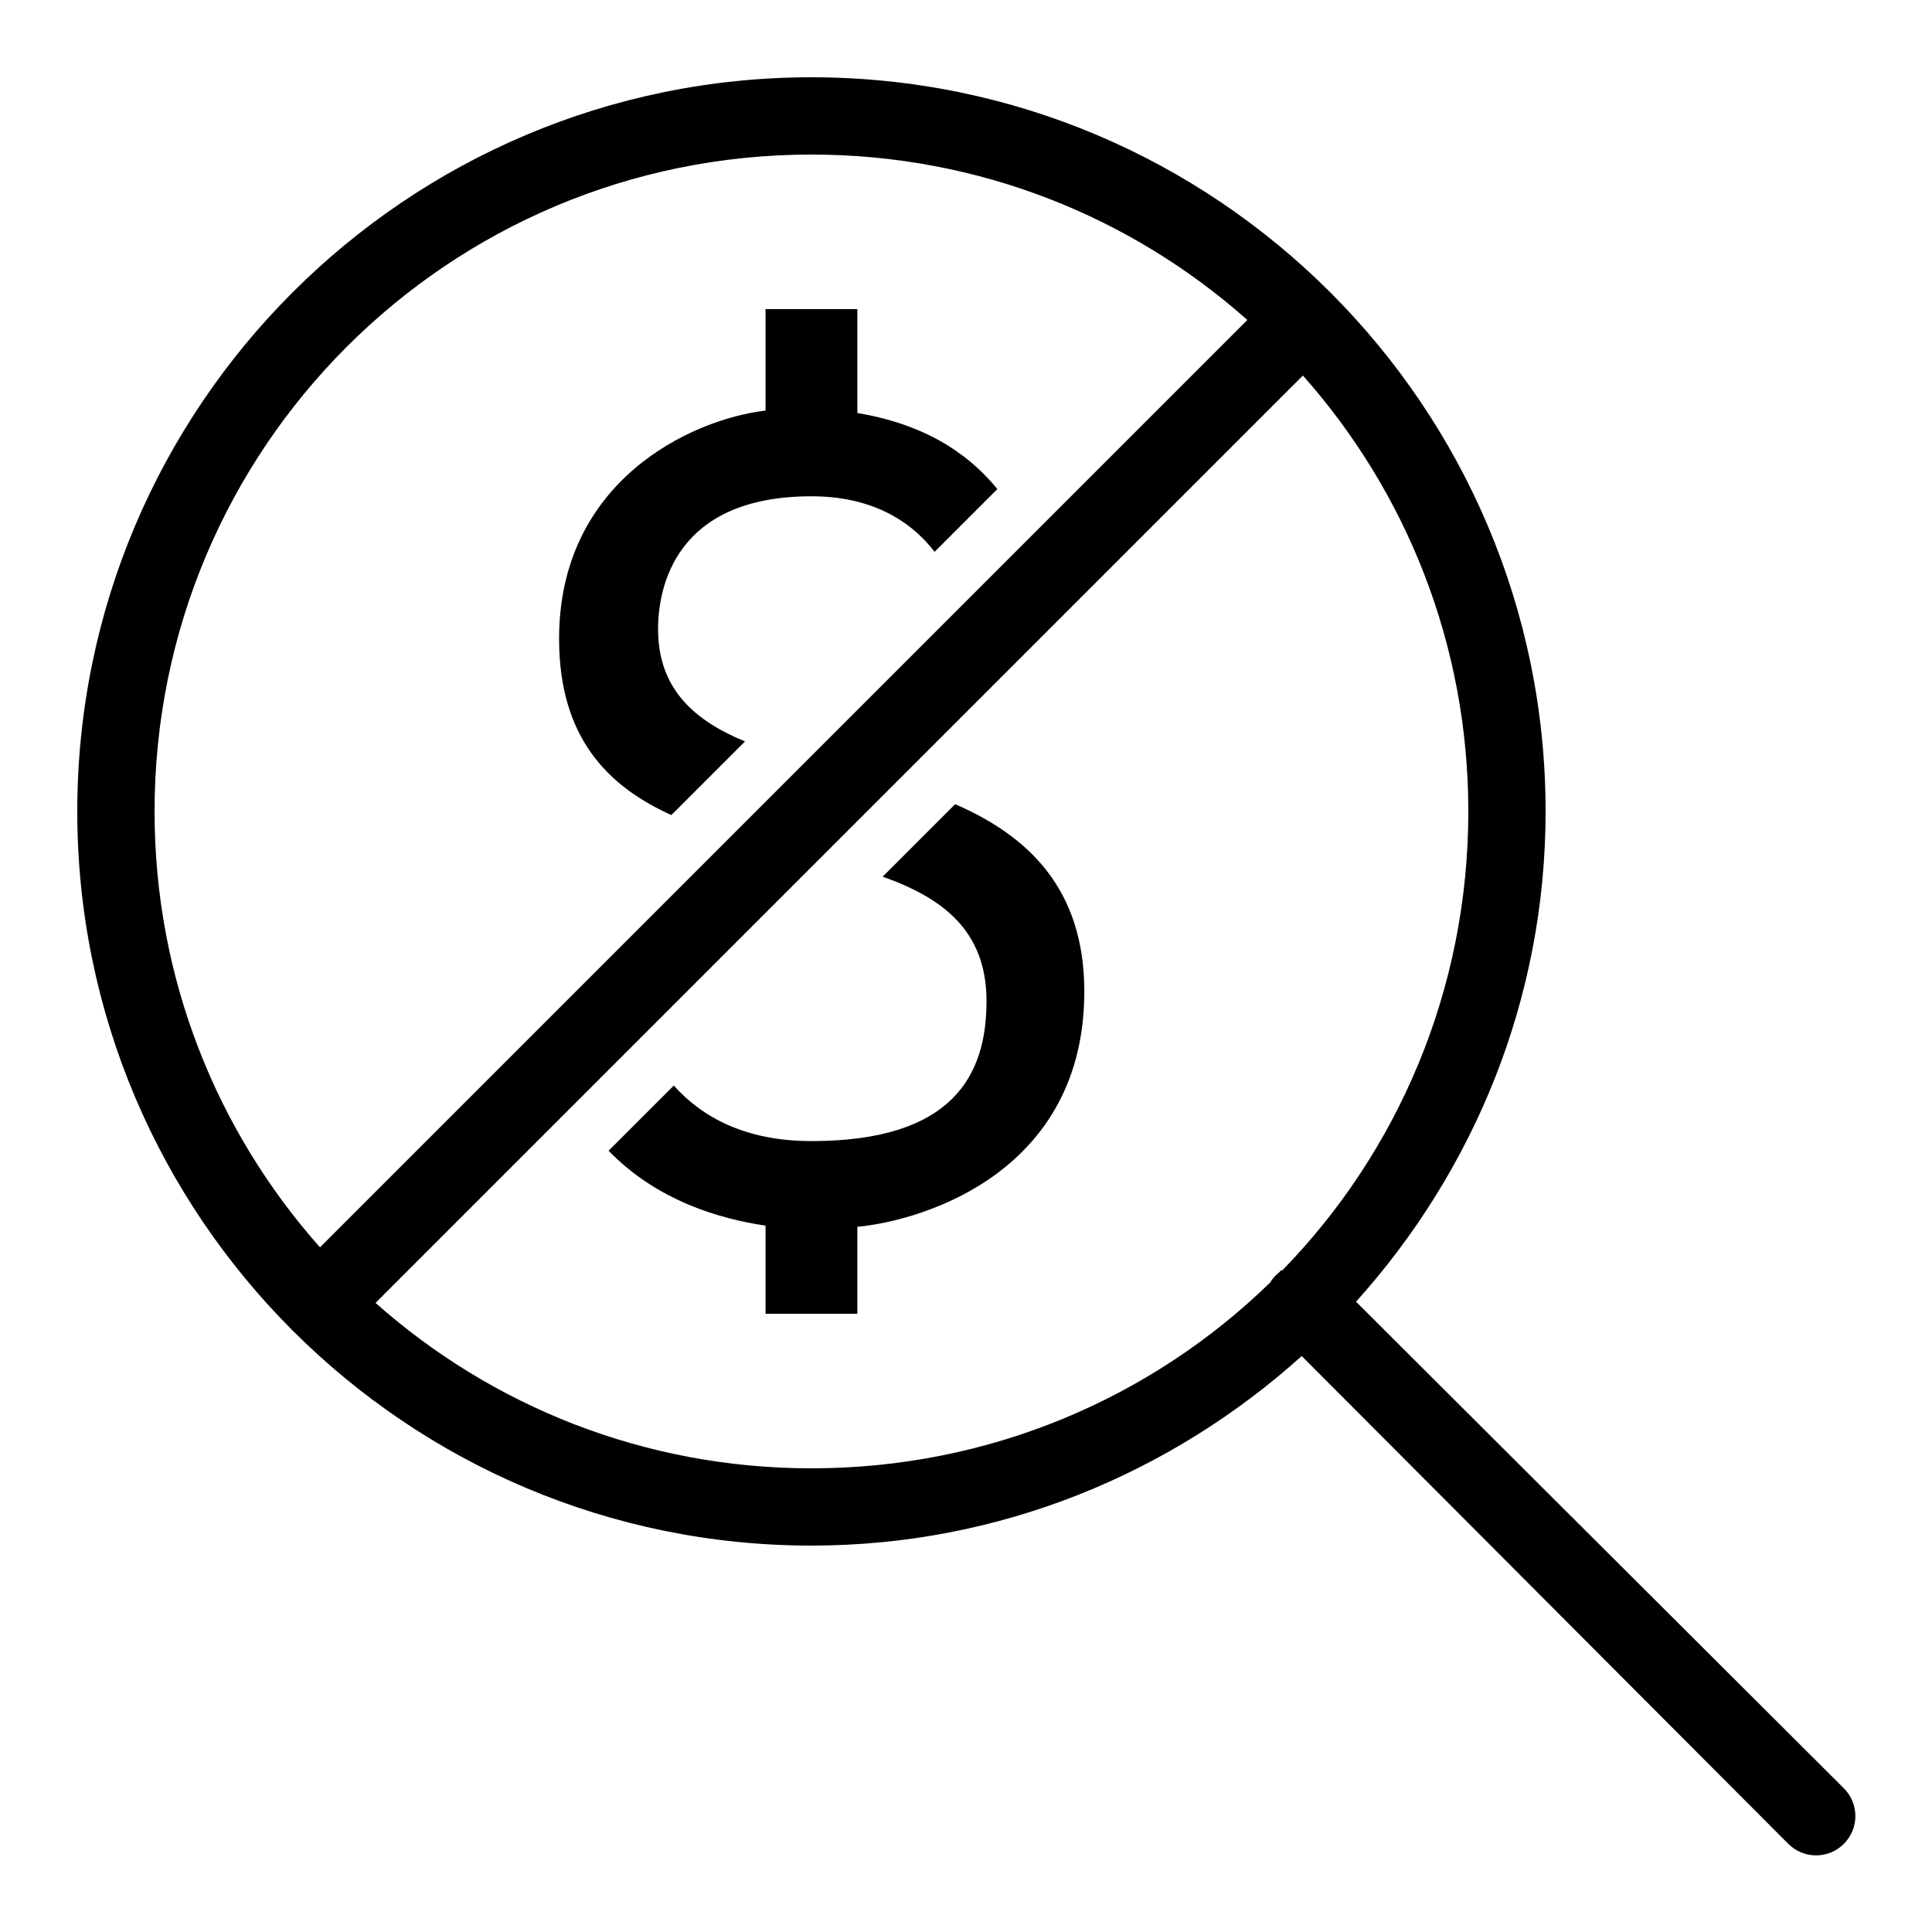
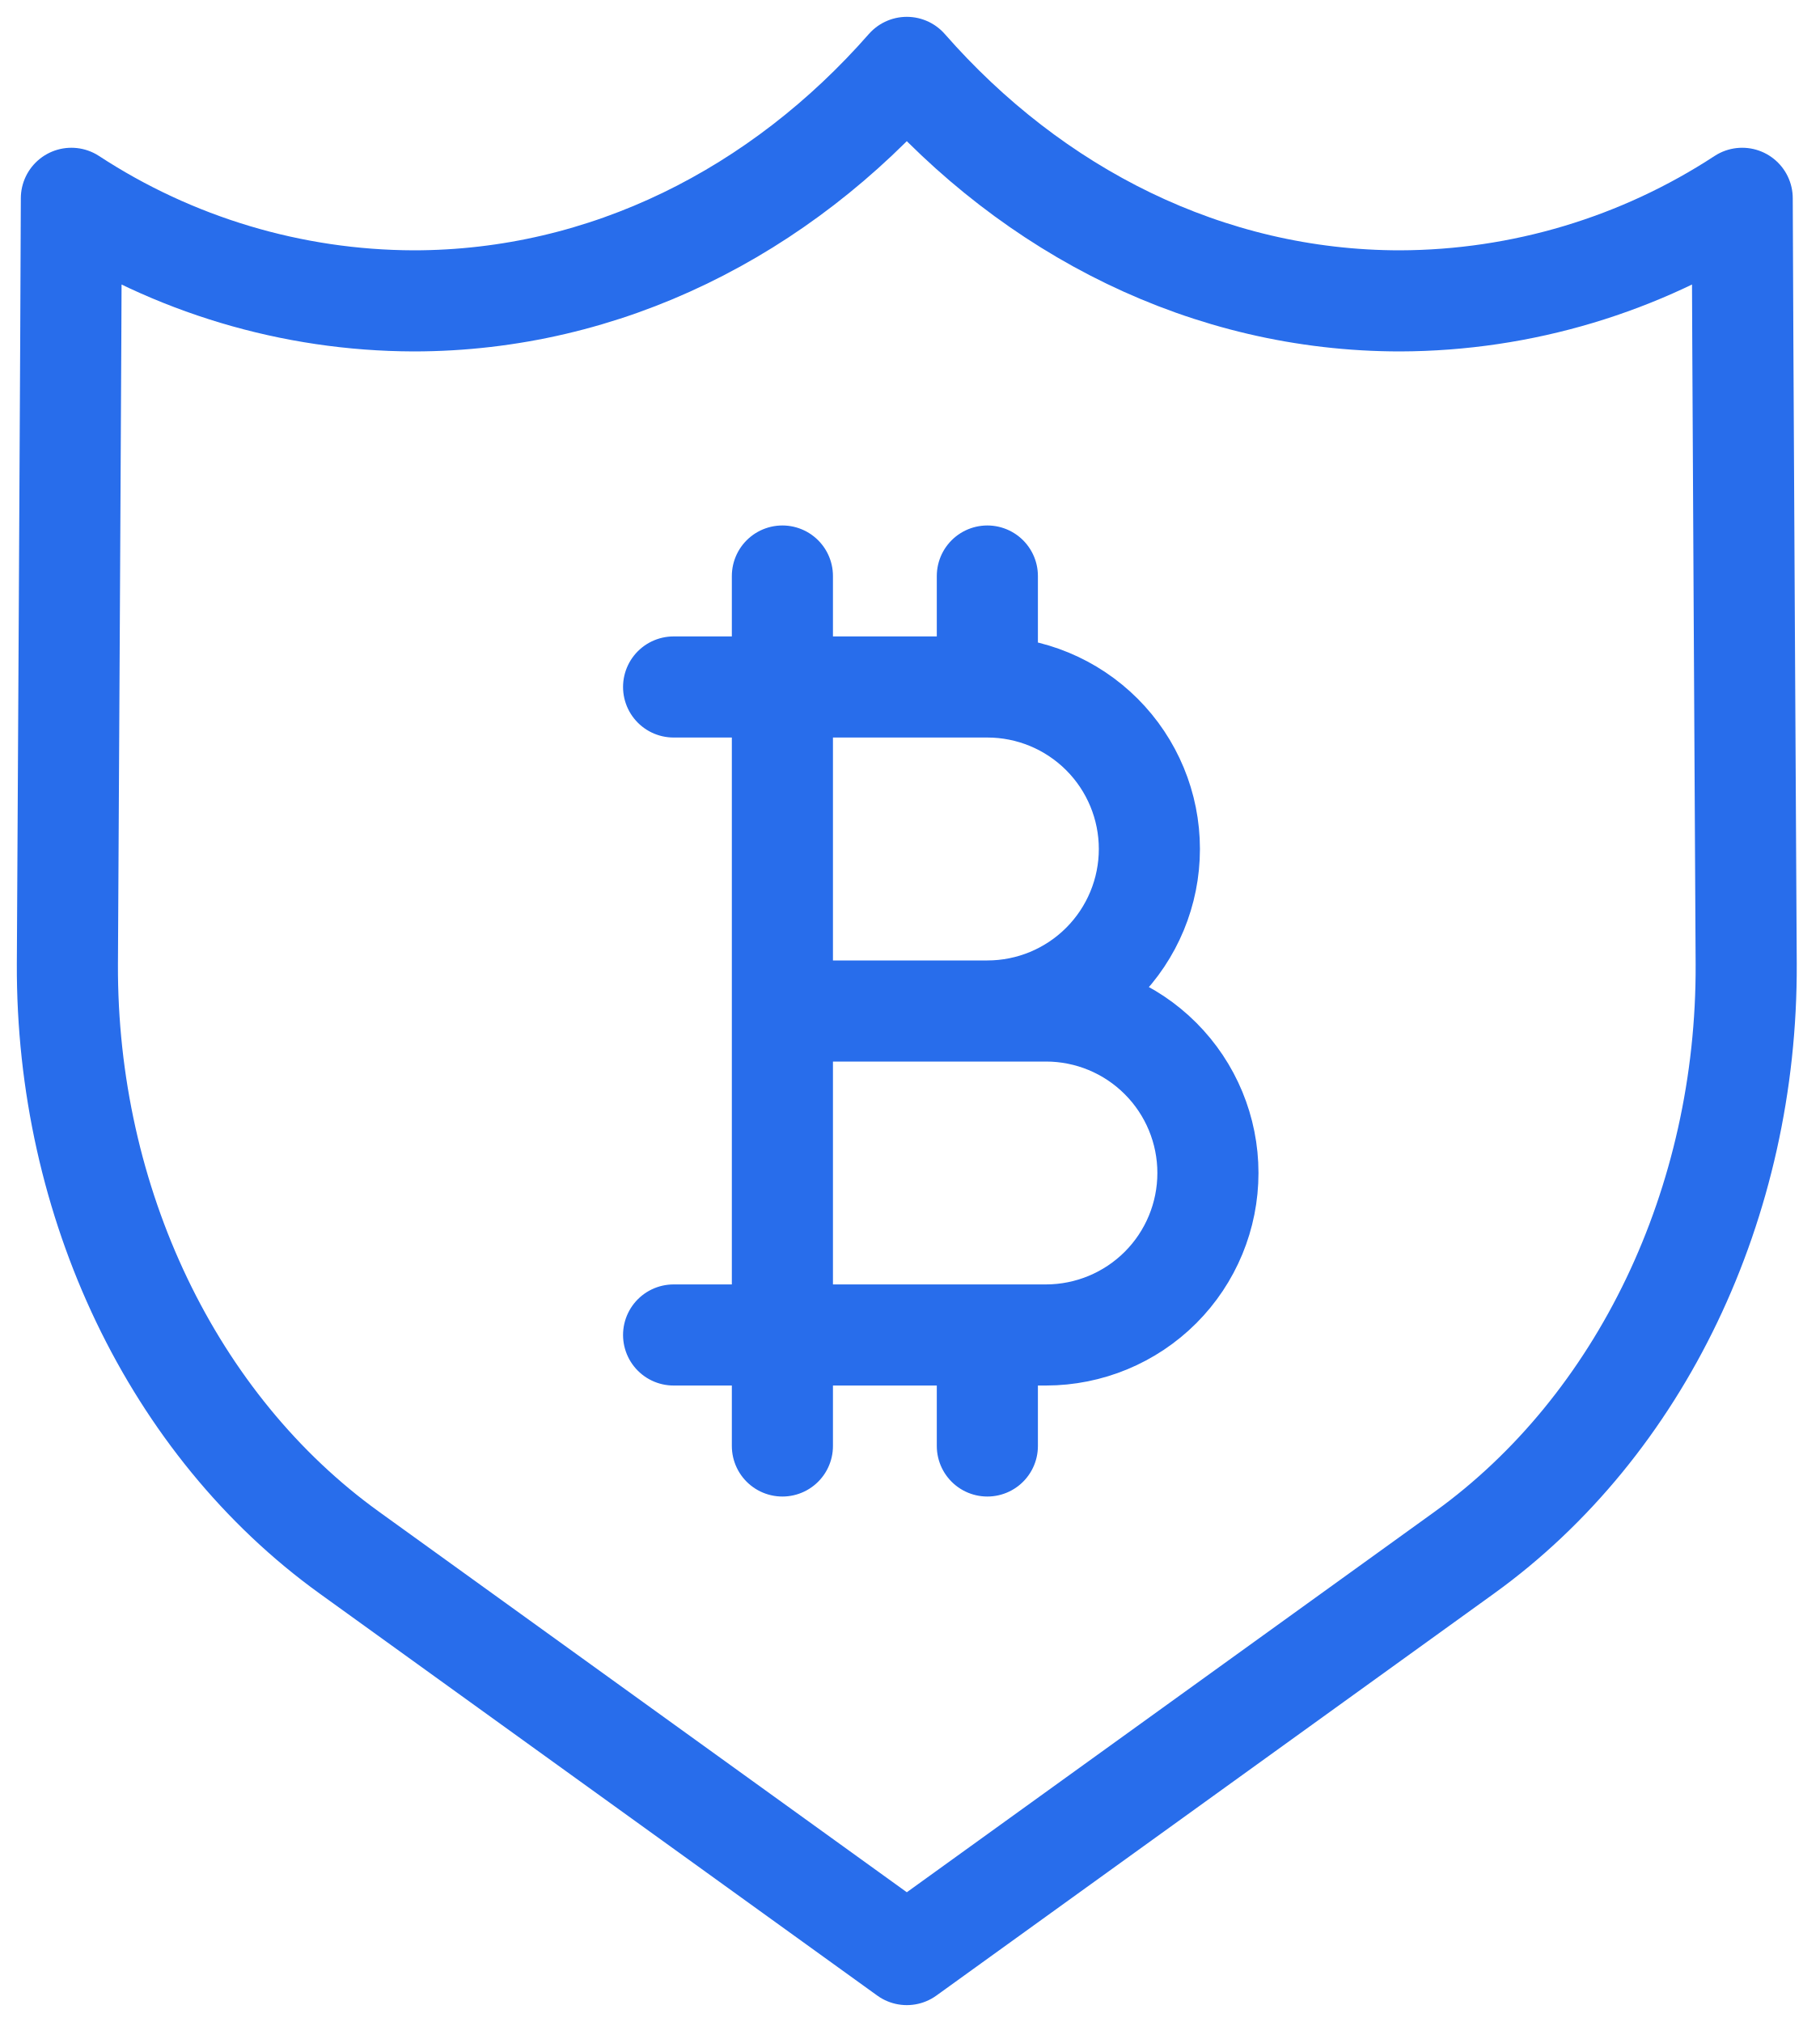
- <svg xmlns="http://www.w3.org/2000/svg" viewBox="0 0 50 50">
-   <path style="text-indent:0;text-align:start;line-height:normal;text-transform:none;block-progression:tb;-inkscape-font-specification:Sans" d="M 21 2 C 10.518 2 2 10.518 2 21 C 2 31.482 10.518 40 21 40 C 25.881 40 30.32 38.126 33.688 35.094 L 46.281 47.719 A 1.016 1.016 0 1 0 47.719 46.281 L 35.094 33.688 C 38.126 30.32 40 25.881 40 21 C 40 10.518 31.482 2 21 2 z M 21 4 C 25.335 4 29.281 5.617 32.281 8.281 L 8.281 32.281 C 5.617 29.281 4 25.335 4 21 C 4 11.599 11.599 4 21 4 z M 19.812 8 L 19.812 10.625 C 17.863 10.858 14.469 12.46 14.469 16.531 C 14.469 19.078 15.72 20.347 17.375 21.094 L 19.281 19.188 C 17.961 18.645 17.031 17.822 17.031 16.281 C 17.031 15.204 17.473 12.844 21 12.844 C 22.487 12.844 23.523 13.419 24.188 14.281 L 25.812 12.656 C 25.015 11.683 23.878 10.973 22.188 10.688 L 22.188 8 L 19.812 8 z M 33.719 9.719 C 36.383 12.719 38 16.665 38 21 C 38 25.621 36.172 29.813 33.188 32.875 C 33.183 32.88 33.161 32.87 33.156 32.875 A 1 1 0 0 0 33.094 32.938 A 1 1 0 0 0 32.938 33.094 A 1 1 0 0 0 32.875 33.188 C 29.813 36.172 25.621 38 21 38 C 16.665 38 12.719 36.383 9.719 33.719 L 33.719 9.719 z M 24.719 20.812 L 22.844 22.688 C 24.378 23.233 25.531 24.073 25.531 25.906 C 25.531 27.835 24.656 29.531 21 29.531 C 19.28 29.531 18.163 28.905 17.438 28.094 L 15.75 29.781 C 17.019 31.09 18.655 31.549 19.812 31.719 L 19.812 34 L 22.188 34 L 22.188 31.75 C 23.941 31.581 28.062 30.308 28.062 25.656 C 28.061 23.008 26.614 21.634 24.719 20.812 z" overflow="visible" font-family="Sans" />
+ <svg xmlns="http://www.w3.org/2000/svg" width="36" height="40" viewBox="0 0 36 40" fill="none">
+   <path d="M15.476 11.395V28.605M13.324 26.409H20.691C21.54 26.408 22.355 26.07 22.955 25.47C23.556 24.869 23.893 24.054 23.893 23.204C23.893 22.355 23.556 21.54 22.955 20.939C22.355 20.338 21.54 20 20.691 20H15.476H19.53C20.38 20 21.195 19.662 21.796 19.061C22.397 18.46 22.735 17.645 22.735 16.795C22.735 15.945 22.397 15.13 21.796 14.529C21.195 13.928 20.38 13.59 19.53 13.59M19.53 13.59H13.324M19.53 13.59V11.395M19.53 28.605V26.409M34.54 19.07C34.562 23.796 32.454 28.199 28.966 30.714L17.937 38.666L6.908 30.714C3.42 28.199 1.312 23.796 1.333 19.07C1.333 19.07 1.412 5.03 1.412 3.923C3.424 5.24 5.775 5.945 8.18 5.952C11.987 5.952 15.435 4.187 17.937 1.333C20.438 4.187 23.886 5.952 27.694 5.952C30.098 5.945 32.449 5.24 34.461 3.923C34.461 5.03 34.54 19.07 34.54 19.07Z" stroke="#286DEB" stroke-width="2" stroke-linecap="round" stroke-linejoin="round" />
</svg>
